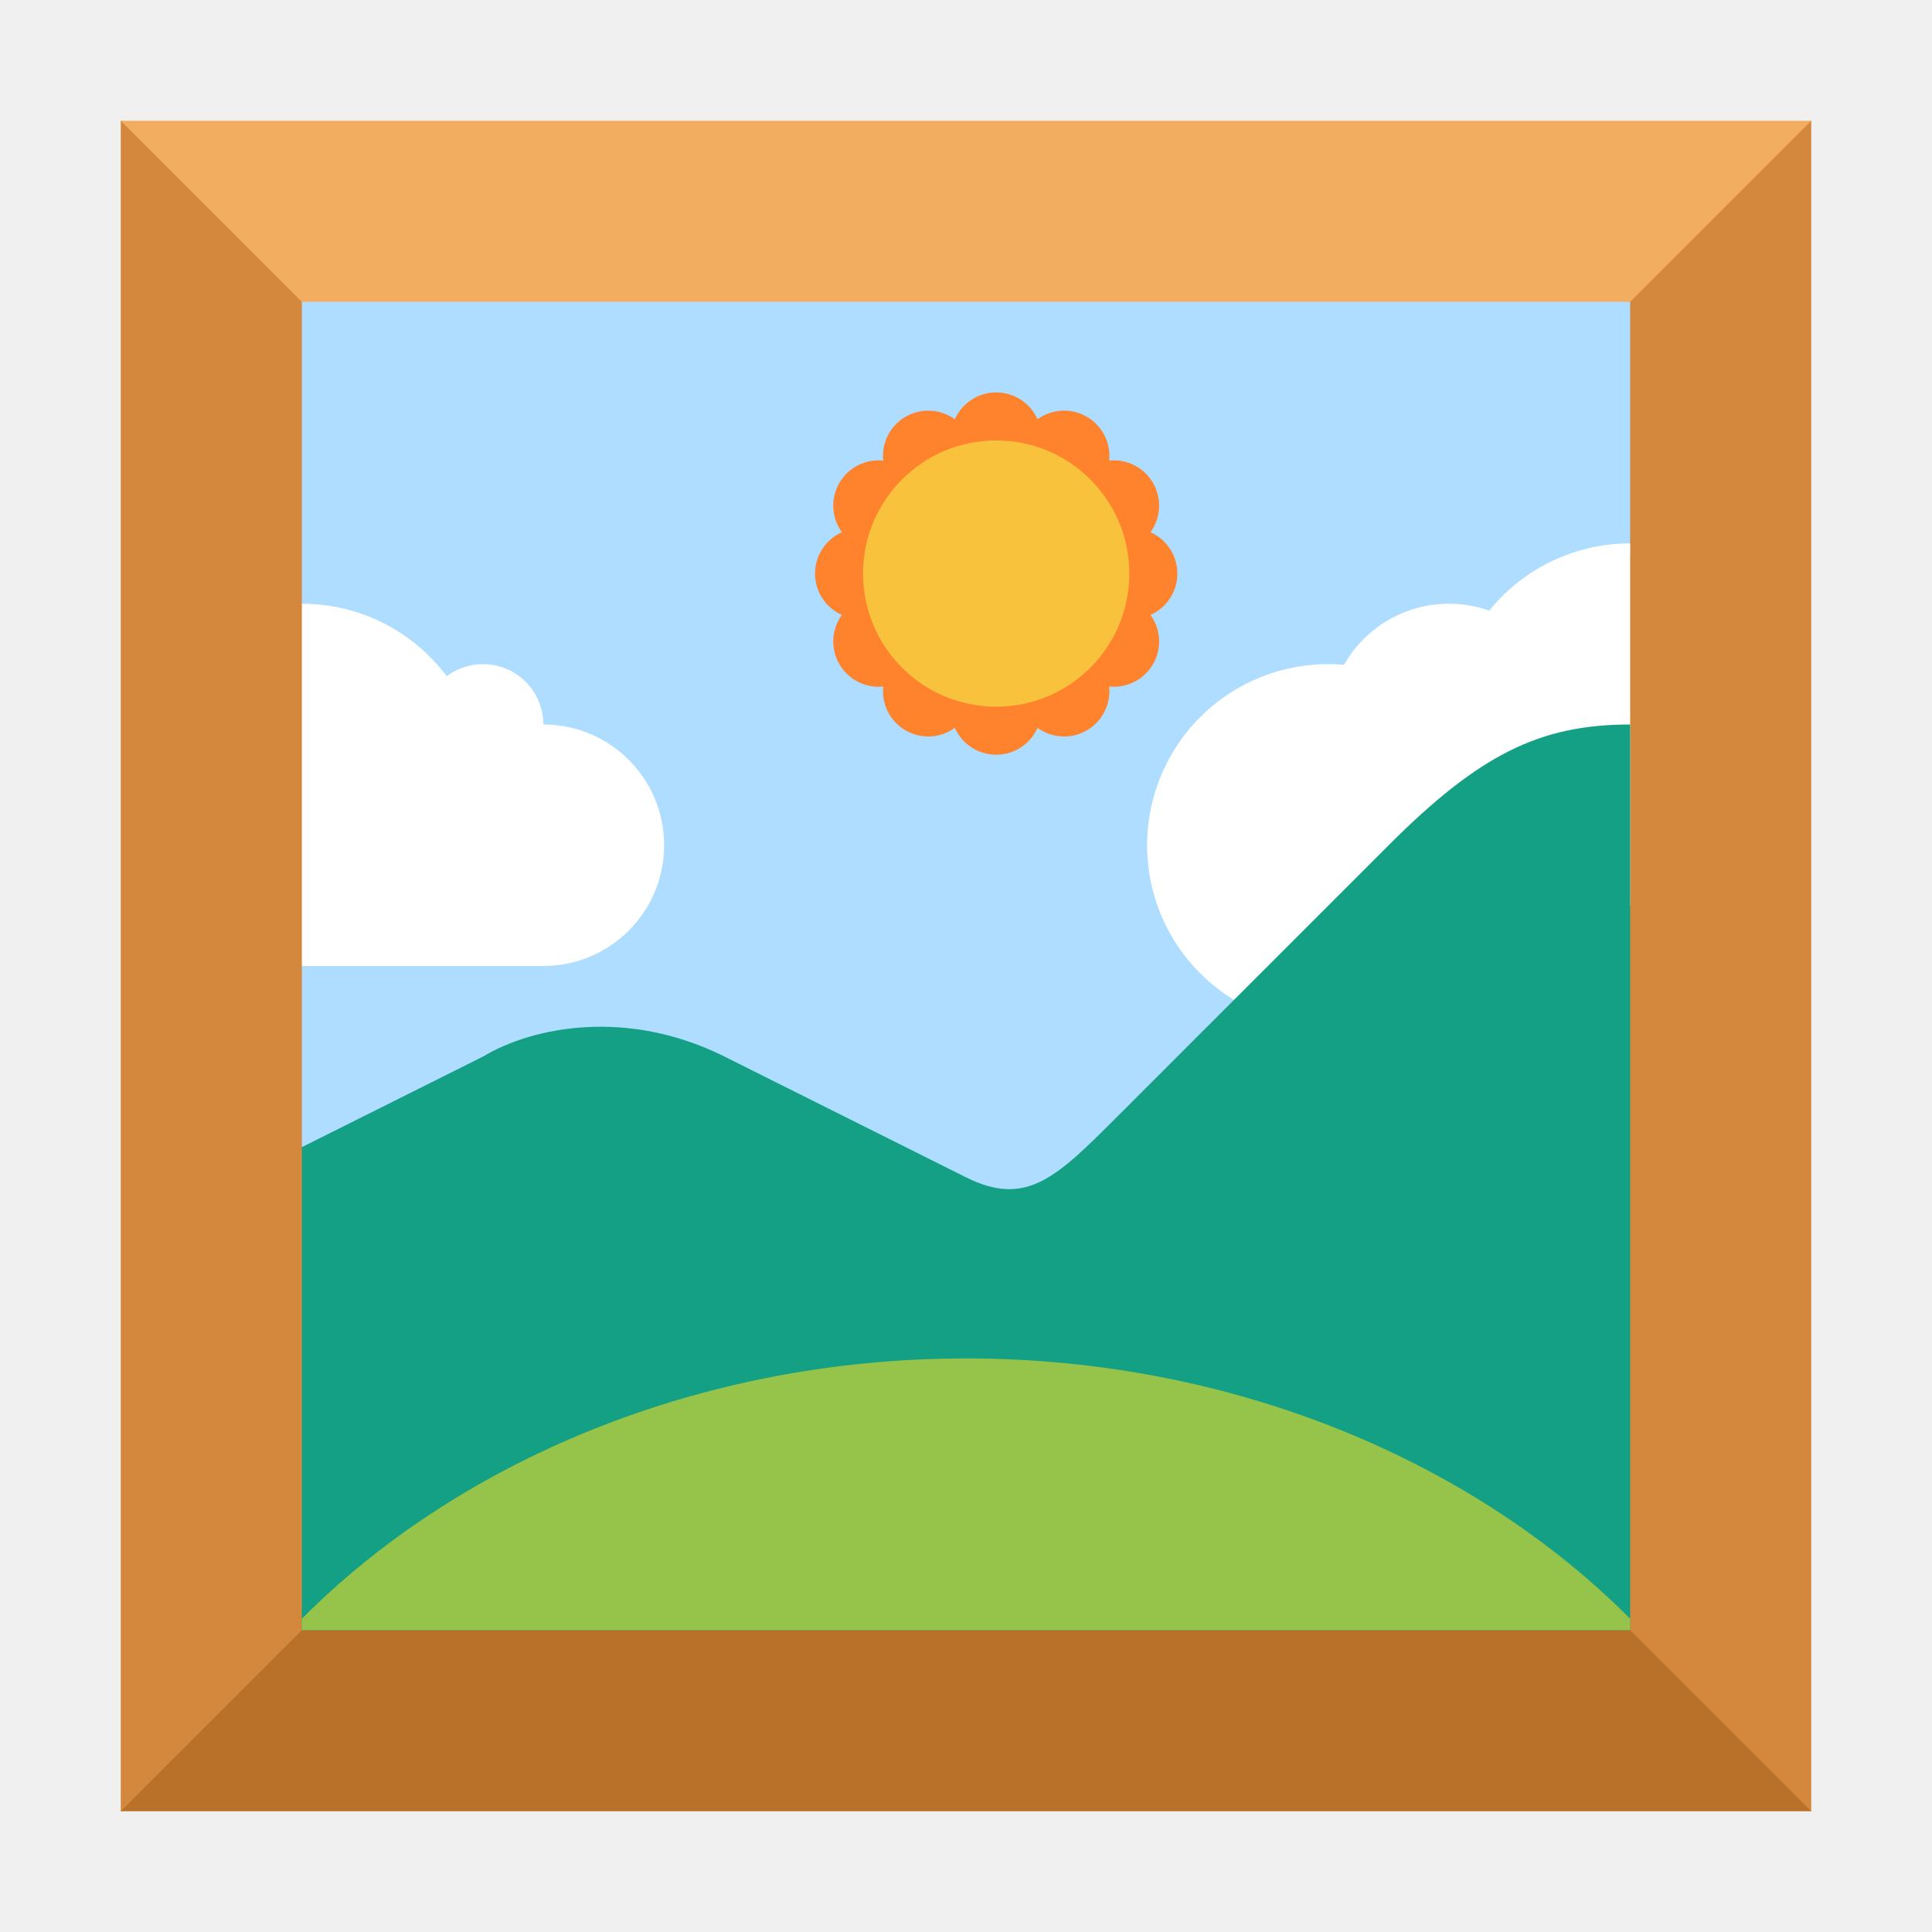
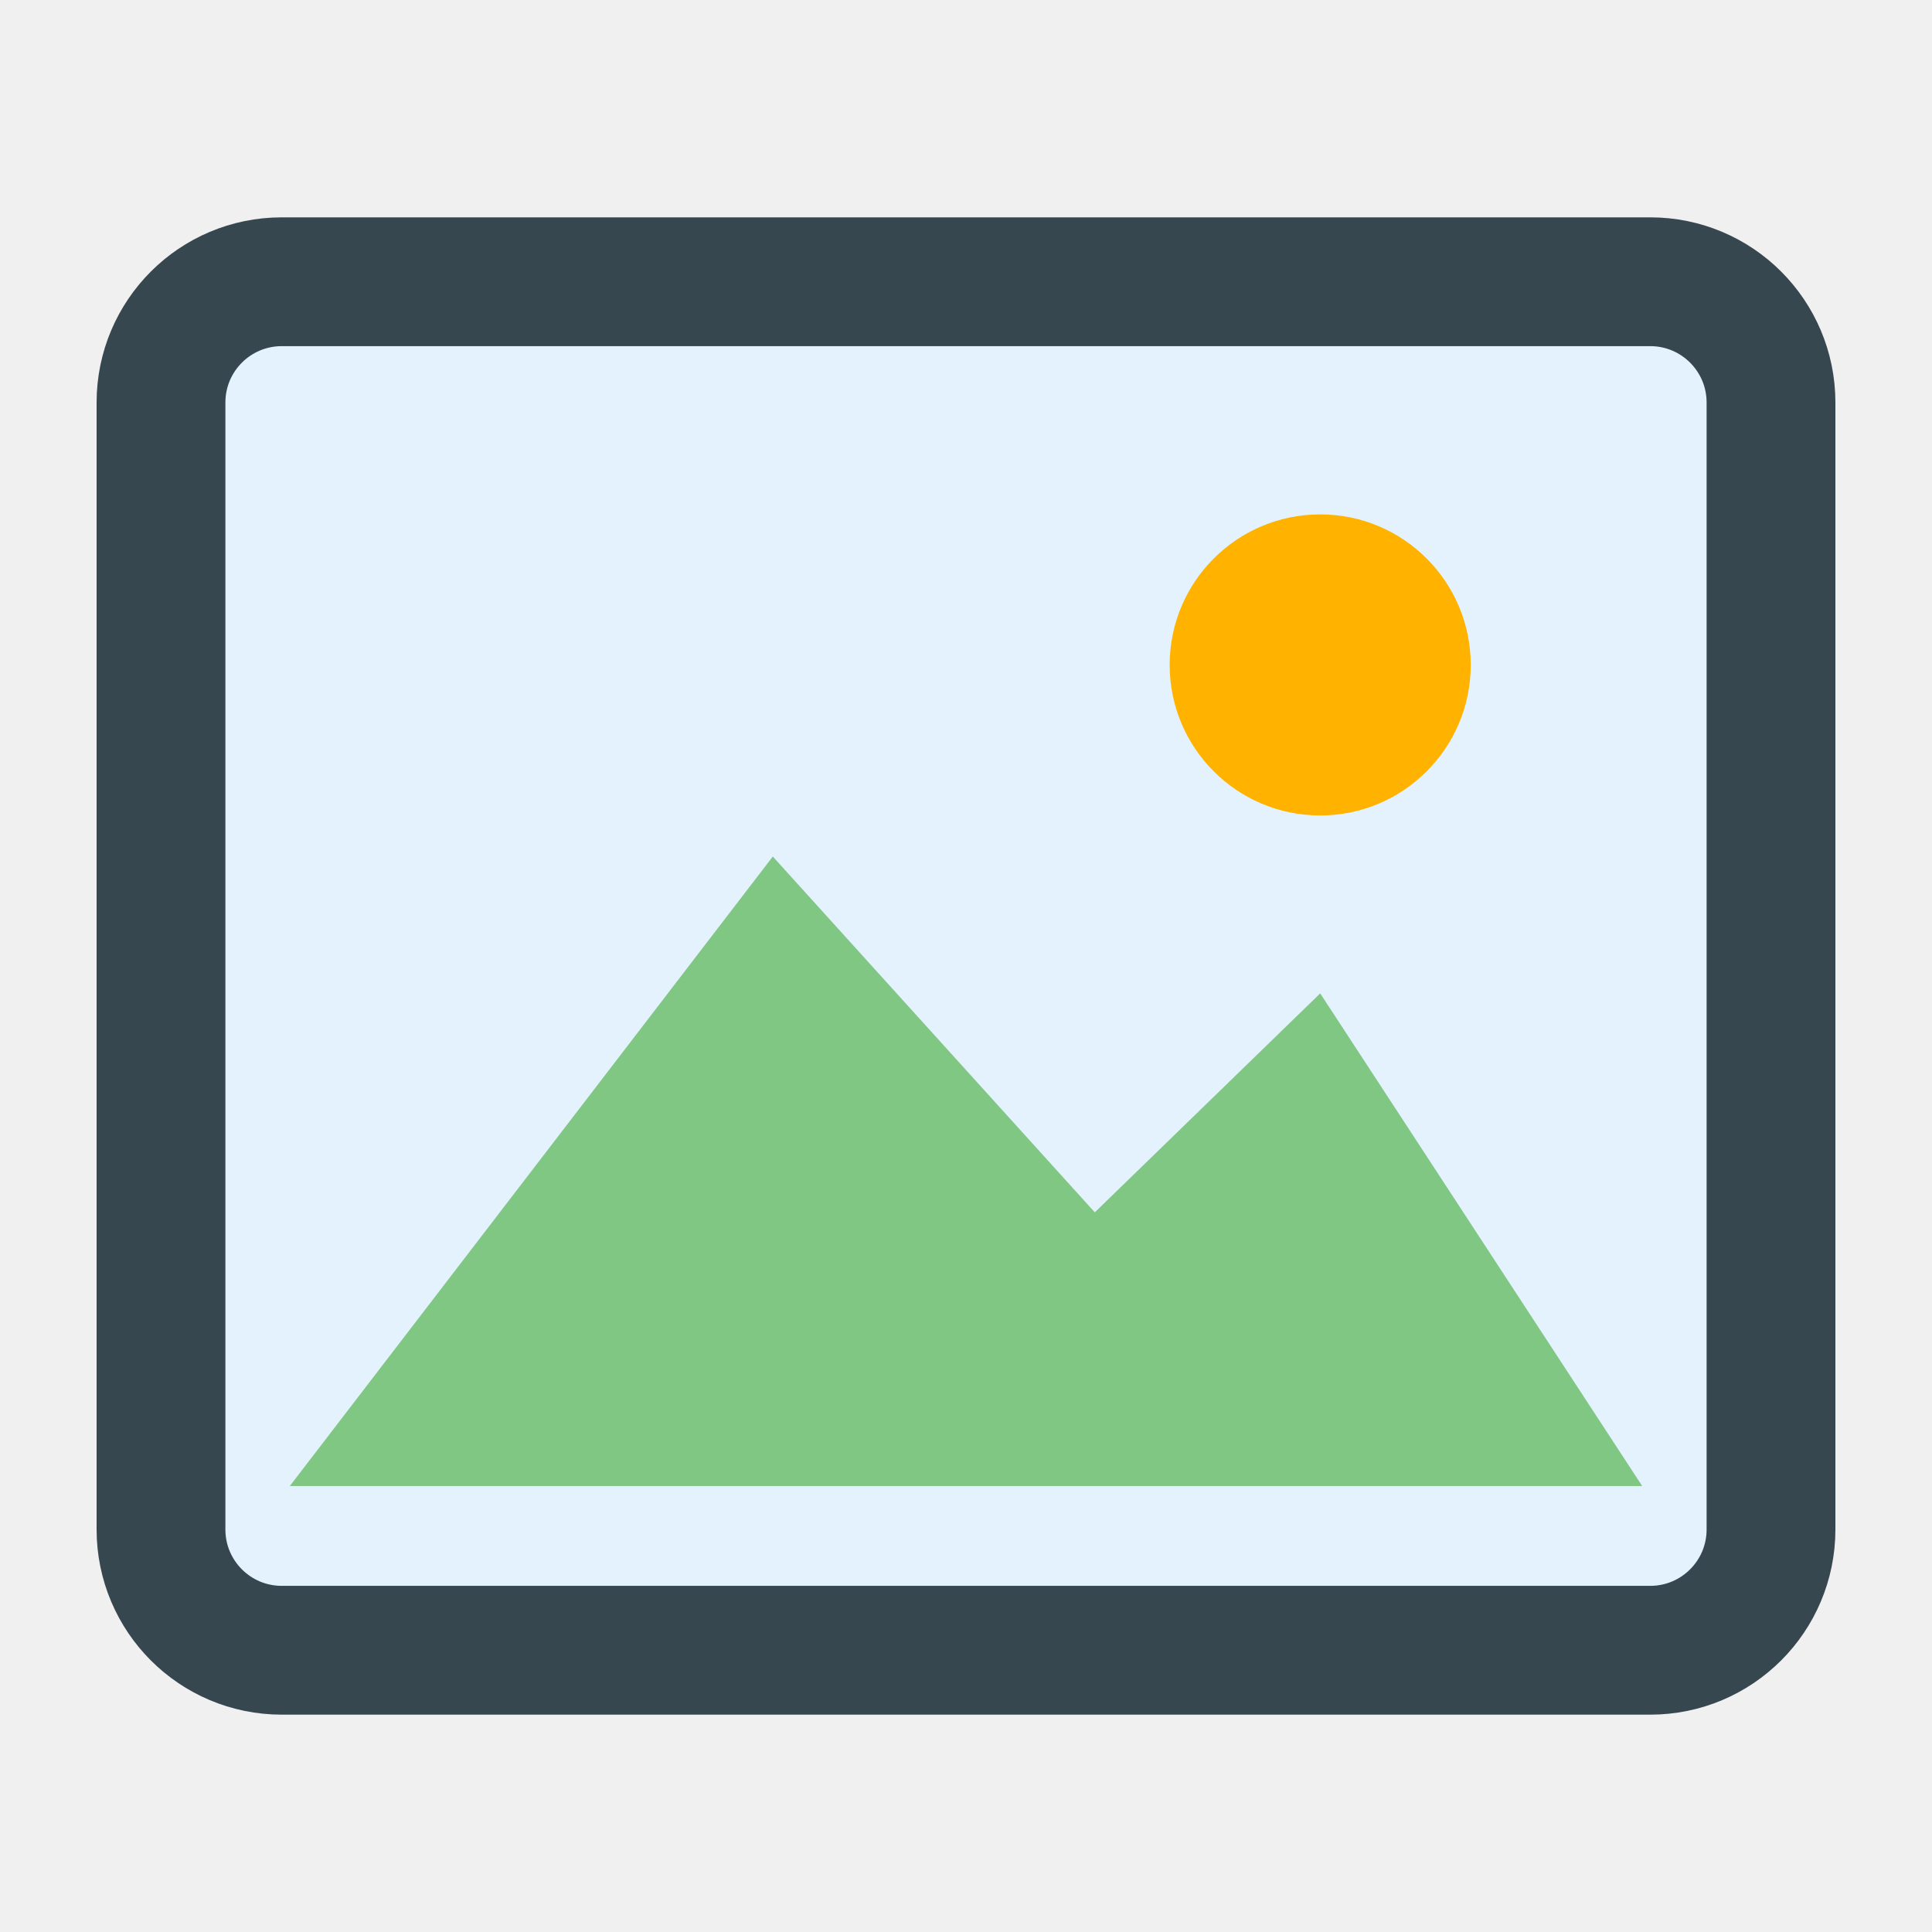
- <svg xmlns="http://www.w3.org/2000/svg" width="24" height="24" viewBox="0 0 32 32">
-   <g fill="none">
-     <path fill="#d3883e" d="m2 2l14 3l14-3v28l-14-3l-14 3z" />
-     <path fill="#f3ad61" d="M30 2H2l14 14z" />
-     <path fill="#b97028" d="M30 30H2l14-14z" />
-     <path fill="#aeddff" d="M5 5h22v4.164L18 22L5 19v-3l1.5-3L5 10z" />
-     <path fill="#fff" d="M24.667 10.114A3 3 0 0 1 27 9v6a3 3 0 0 1-2.009-.772a3 3 0 1 1-2.73-3.217a2 2 0 0 1 2.406-.897M5 16v-6c.981 0 1.853.471 2.4 1.2A1 1 0 0 1 9 12a2 2 0 1 1 0 4z" />
-     <path fill="#14a085" d="M8 17.5L5 19v8h22V12c-1.5 0-2.5.5-4 2l-4.5 4.5c-1 1-1.5 1.5-2.5 1l-4-2c-1.6-.8-3.167-.5-4 0" />
-     <path fill="#96c34a" d="M27 26.812V27H5v-.189c2.564-2.579 6.538-4.311 11-4.311s8.436 1.732 11 4.311" />
-     <path fill="#ff822d" d="M19.056 10.185a.75.75 0 0 0 0-1.37a.75.75 0 0 0-.685-1.186a.75.75 0 0 0-1.186-.685a.75.75 0 0 0-1.37 0a.75.75 0 0 0-1.186.685a.75.75 0 0 0-.685 1.186a.75.75 0 0 0 0 1.37a.75.75 0 0 0 .685 1.186a.75.75 0 0 0 1.186.685a.75.75 0 0 0 1.37 0a.75.75 0 0 0 1.186-.685a.75.75 0 0 0 .685-1.186" />
-     <path fill="#f9c23c" d="M18.705 9.5a2.205 2.205 0 1 1-4.41 0a2.205 2.205 0 0 1 4.41 0" />
-   </g>
+ <svg xmlns="http://www.w3.org/2000/svg" width="24" height="24" viewBox="0 0 24 24">
+   <rect x="2" y="3.5" width="20" height="17" rx="1.5" fill="#E3F2FD" stroke="#37474F" stroke-width="1.6" />
+   <polygon points="3.6,18.46 9.6,10.64 13.6,15.06 16.4,12.34 20.4,18.46" fill="#81C784" stroke="none" stroke-width="1.6" stroke-linejoin="round" />
+   <circle cx="16.4" cy="8.26" r="1.87" fill="#FFB300" />
</svg>
